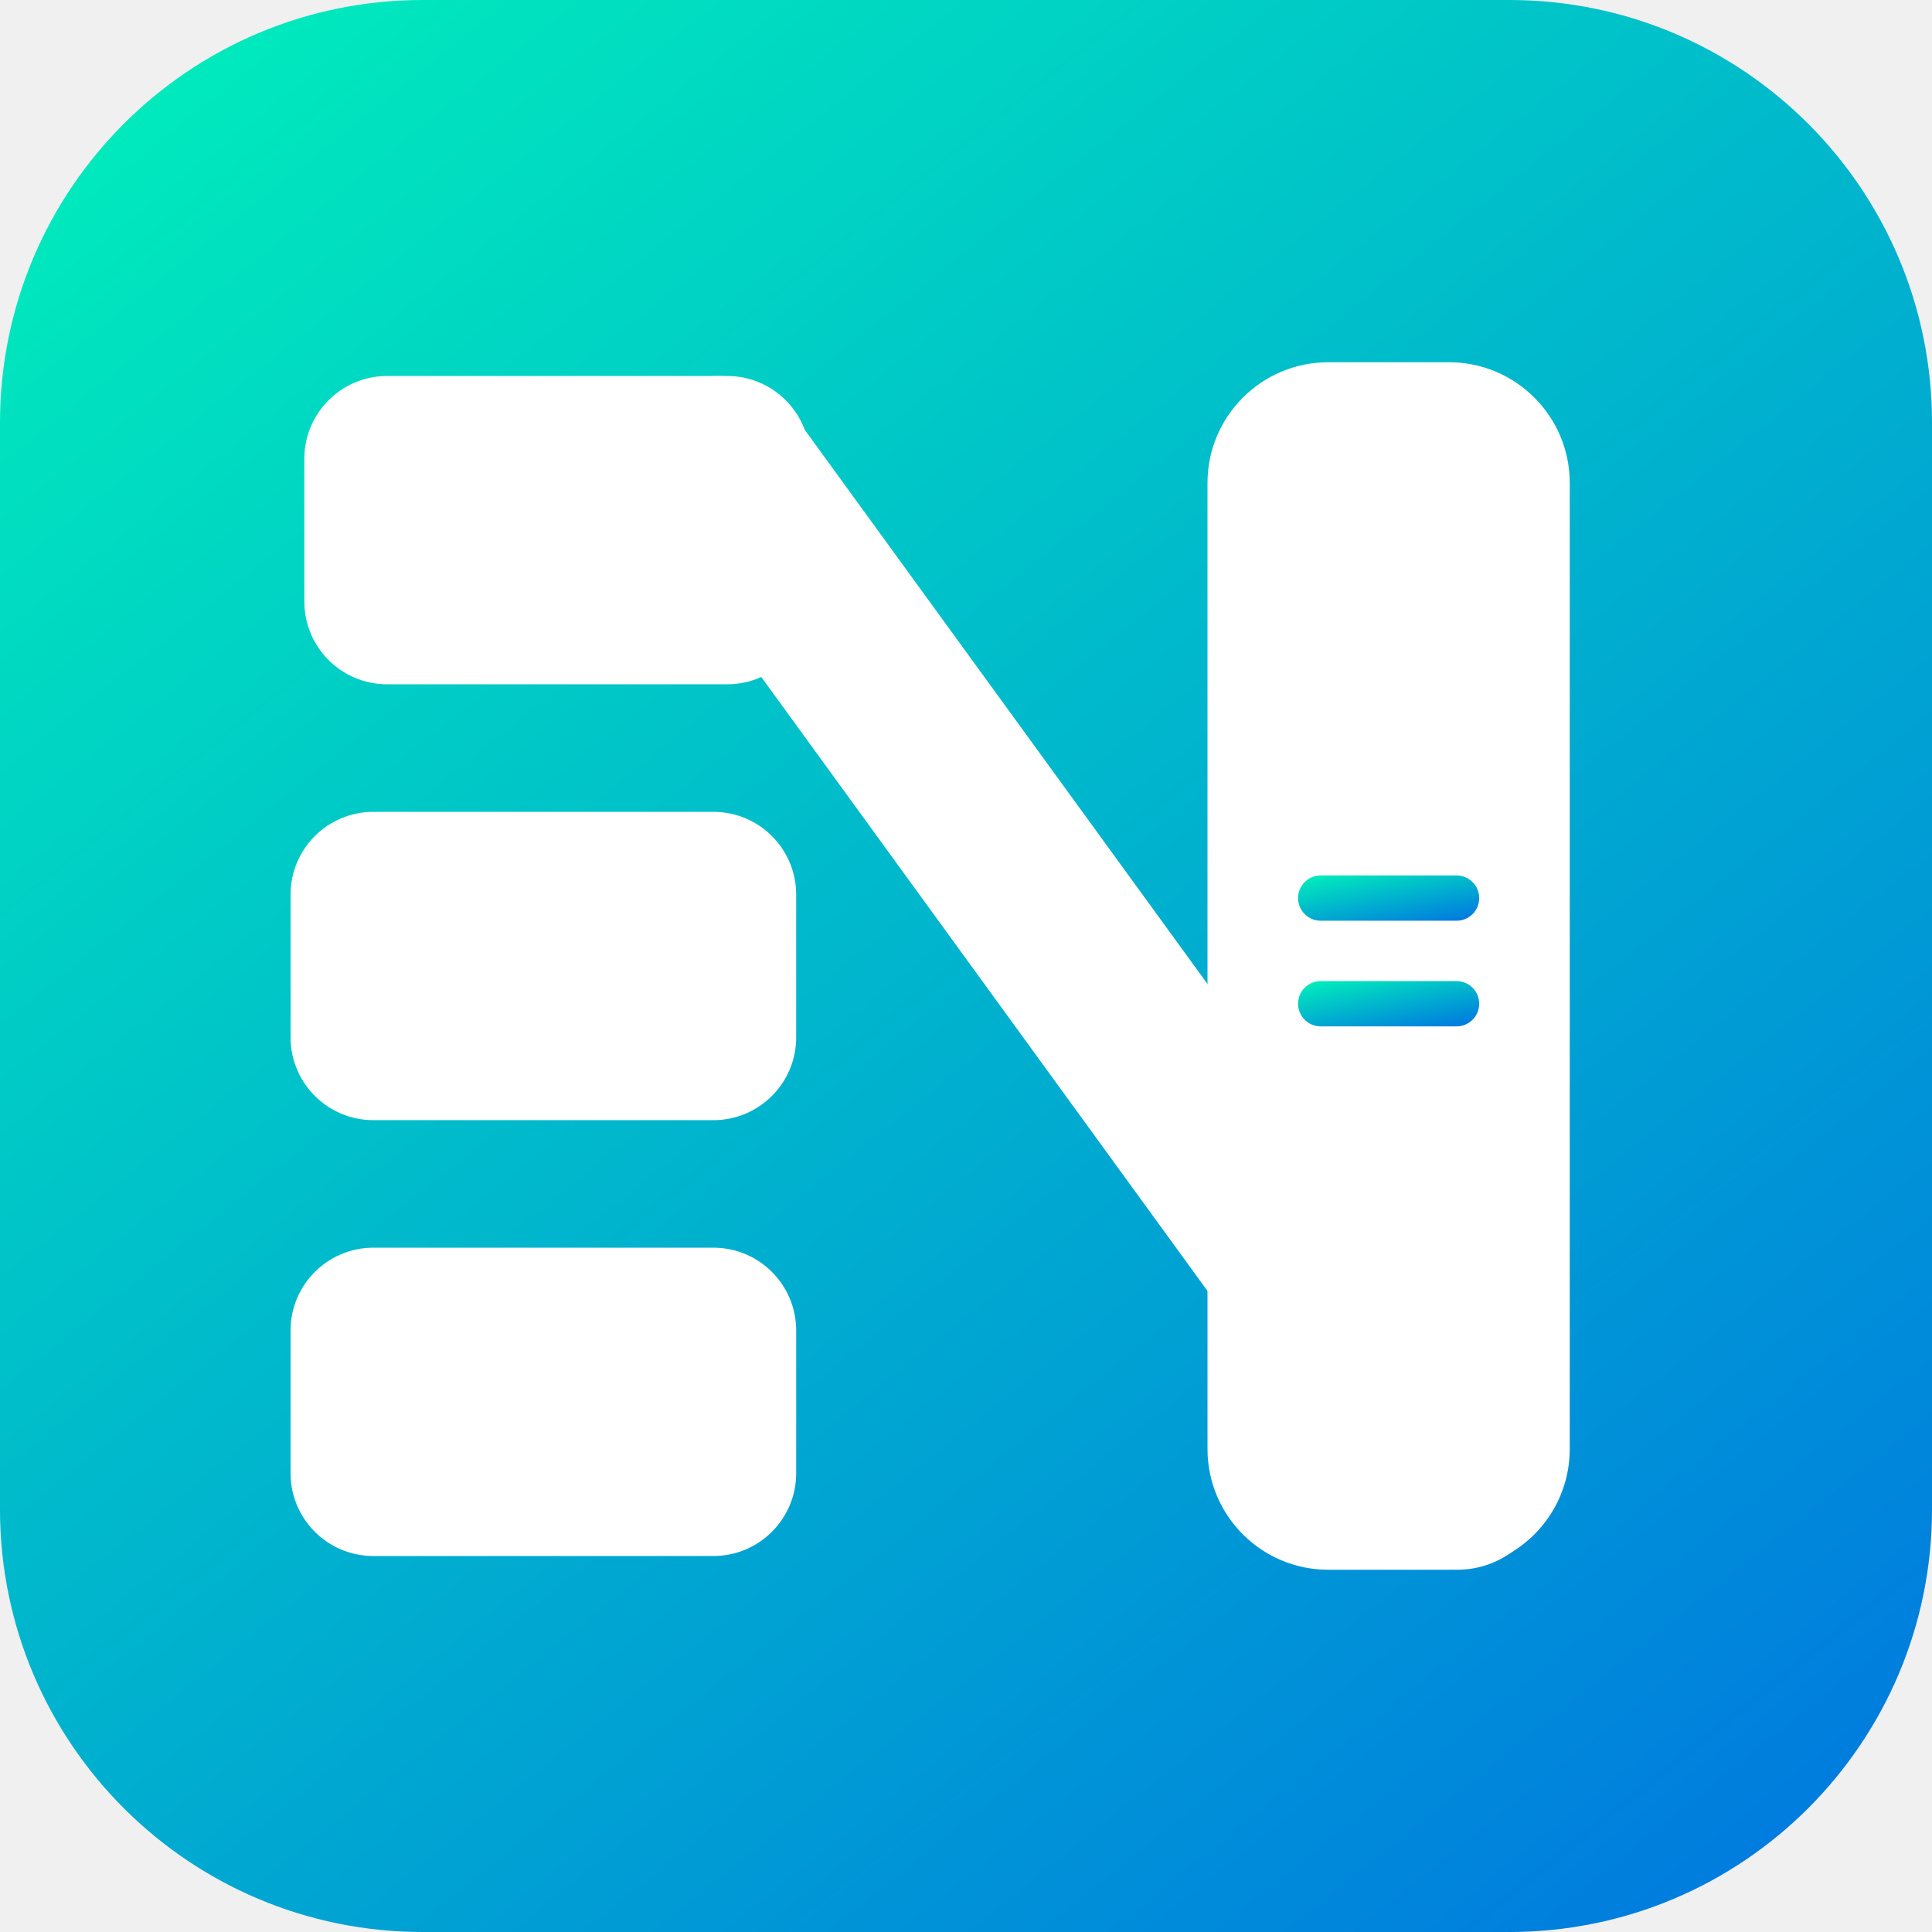
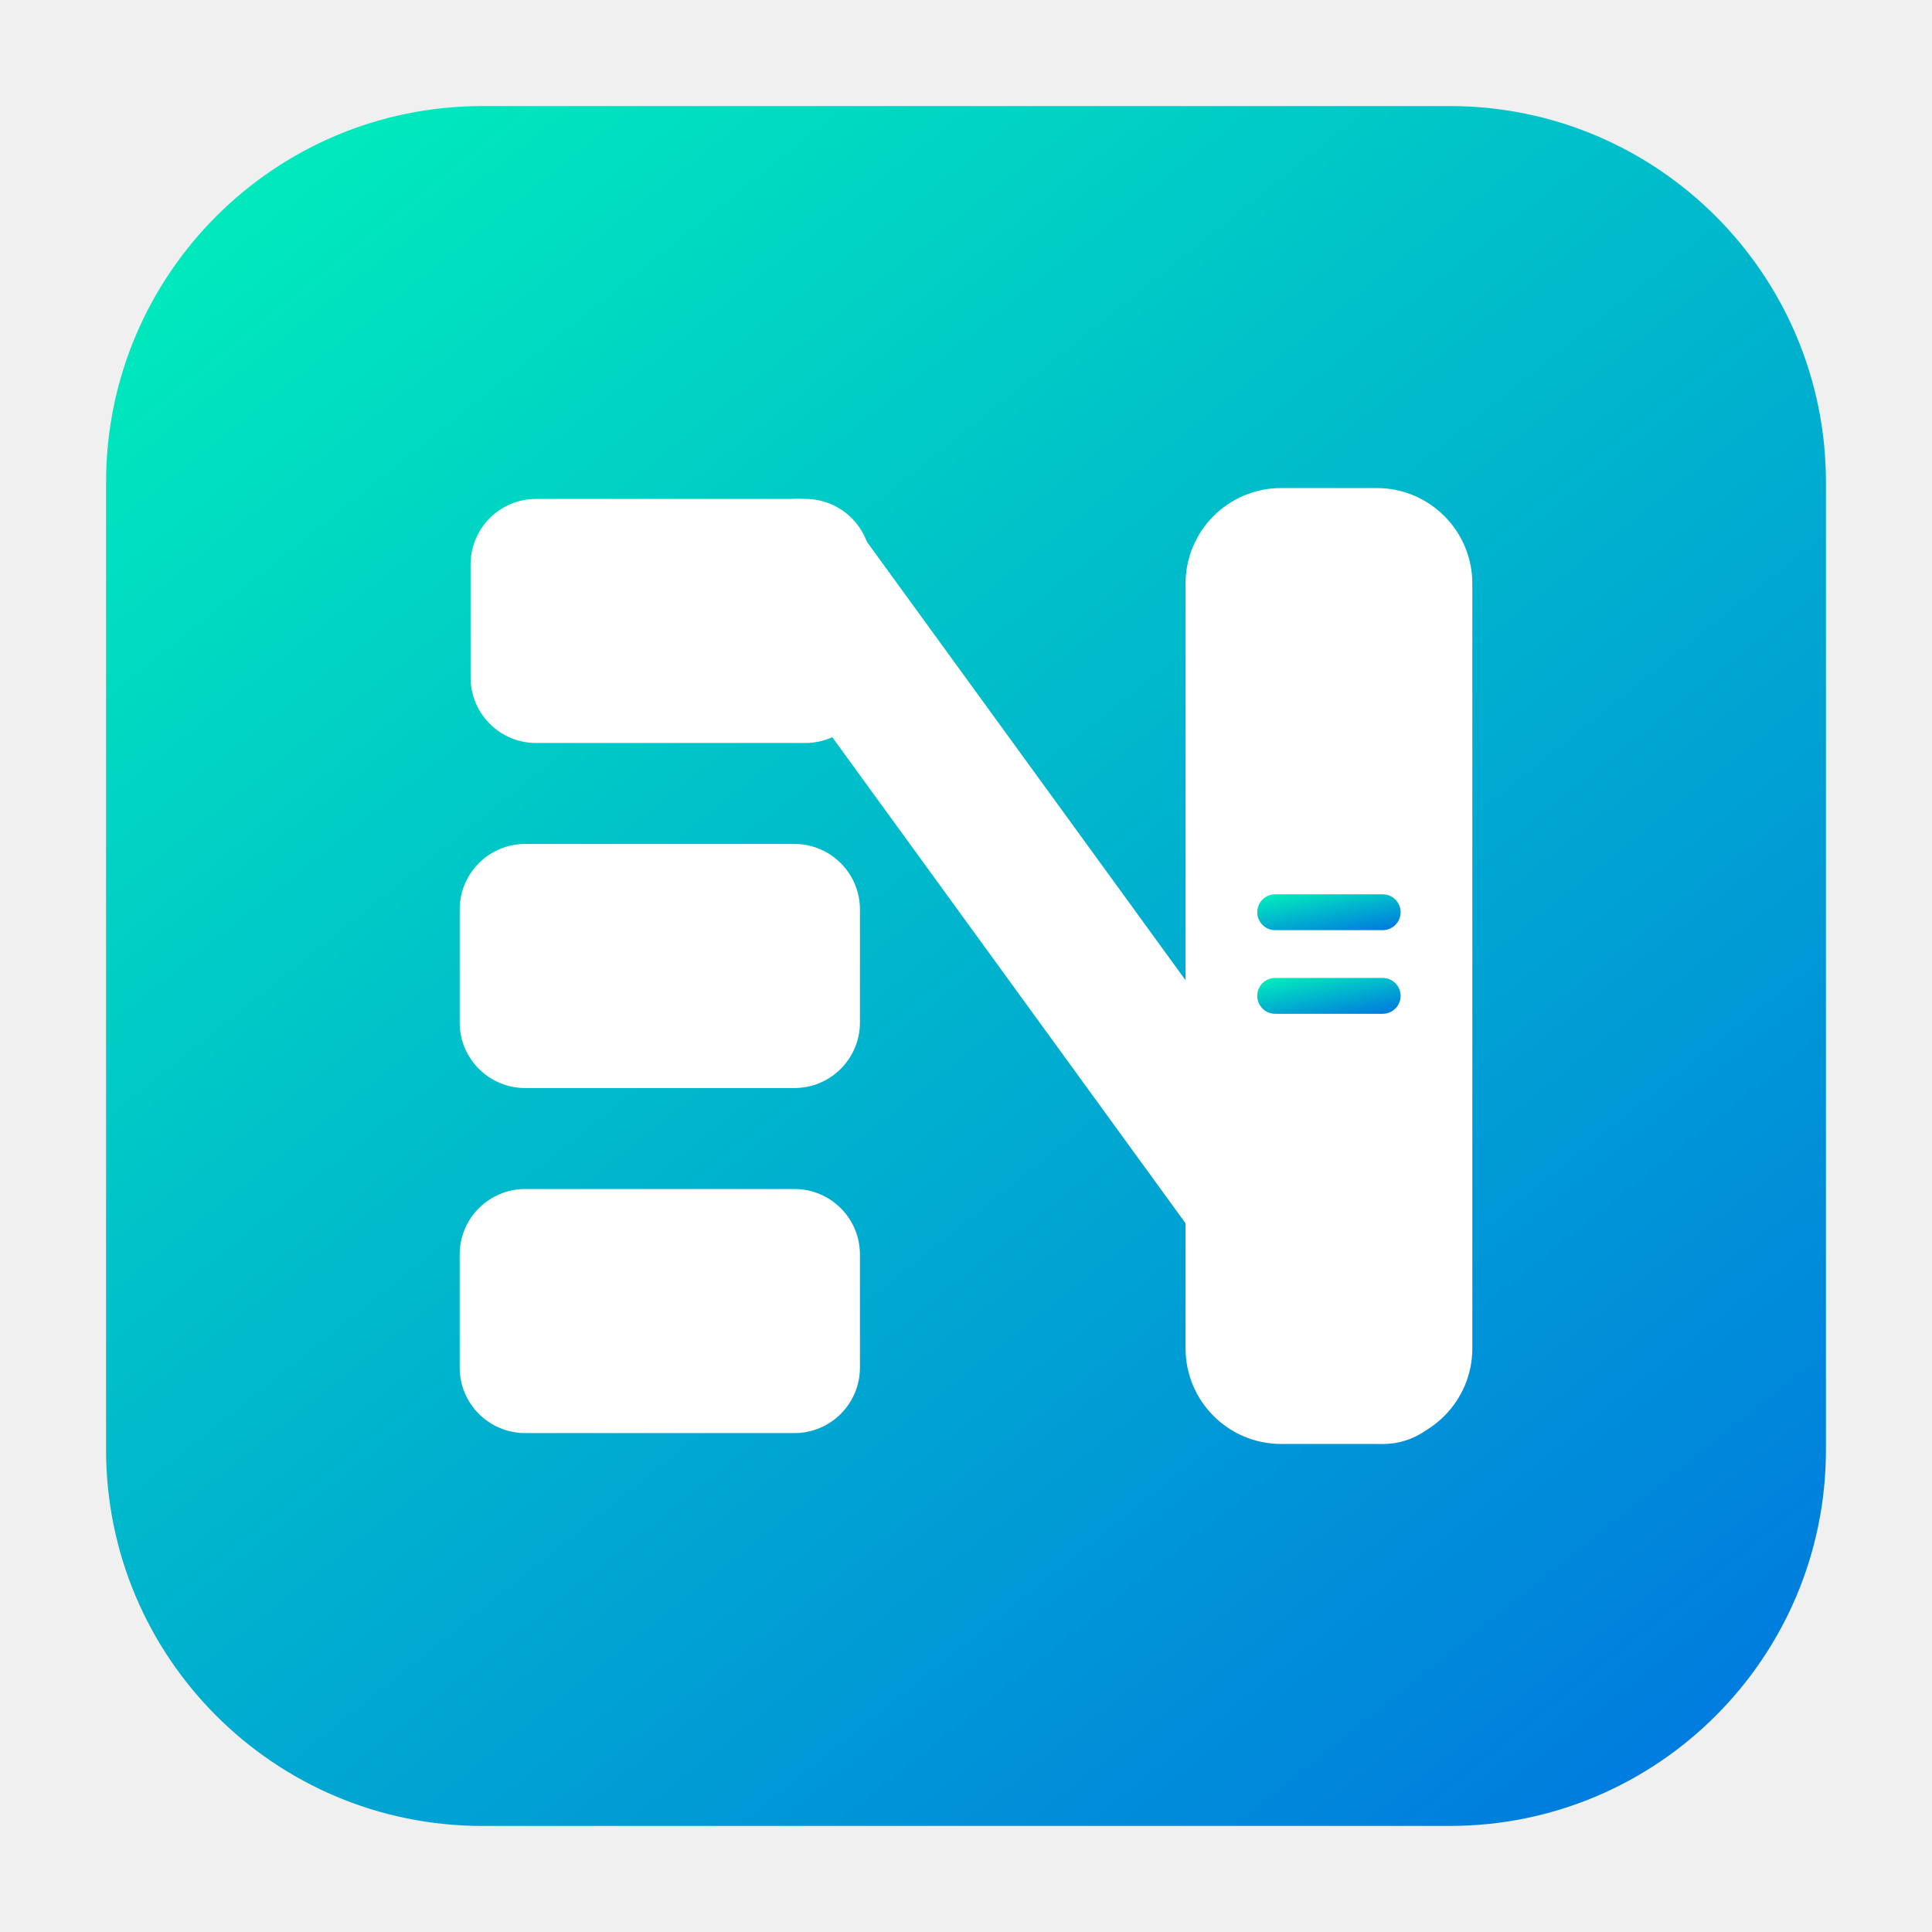
<svg xmlns="http://www.w3.org/2000/svg" xmlns:xlink="http://www.w3.org/1999/xlink" width="256px" height="256px" viewBox="0 0 256 256" version="1.1" id="svg6">
  <defs id="defs2">
    <linearGradient x1="10%" y1="0%" x2="90%" y2="100%" id="neoGradientV2">
      <stop stop-color="#00ECBC" offset="0%" id="stop1" />
      <stop stop-color="#007ADF" offset="100%" id="stop2" />
    </linearGradient>
    <rect id="squircle-path" x="0" y="0" width="256" height="256" rx="56" />
+     <linearGradient xlink:href="#neoGradientV2" id="linearGradient3" x1="1.2" y1="0" x2="10.8" y2="12" gradientTransform="scale(2,0.5)" gradientUnits="userSpaceOnUse" />
+     <linearGradient xlink:href="#neoGradientV2" id="linearGradient4" x1="1.2" y1="28" x2="10.8" y2="40" gradientTransform="scale(2,0.5)" gradientUnits="userSpaceOnUse" />
+     <linearGradient xlink:href="#neoGradientV2" id="linearGradient5" x1="2.191" y1="0" x2="19.718" y2="21.909" gradientTransform="scale(1.095445,0.9128709)" gradientUnits="userSpaceOnUse" />
+     <linearGradient xlink:href="#neoGradientV2" id="linearGradient6" x1="25.6" y1="0" x2="230.4" y2="256" gradientUnits="userSpaceOnUse" />
  </defs>
  <g id="NeoCalc-Logo-V2" stroke="none" stroke-width="1" fill="none" fill-rule="evenodd">
-     <use fill="url(#neoGradientV2)" xlink:href="#squircle-path" id="use2" />
-     <g id="Calculator-N" transform="translate(48, 48)" fill="#FFFFFF">
+     <use fill="url(#neoGradientV2)" xlink:href="#squircle-path" id="use2" style="fill:url(#linearGradient6)" transform="matrix(0.8902052,0,0,0.8902052,14.05374,14.05374)" />
+     <g id="Calculator-N" transform="matrix(0.7916372,0,0,0.7916372,68.42858,64.66903)" fill="#ffffff">
      <g id="g7">
        <rect style="fill:#ffffff;fill-opacity:1" id="rect7" width="66.996" height="40.852" x="-9.498" y="117.327" ry="10.967" />
        <rect style="fill:#ffffff;fill-opacity:1" id="rect7-6" width="66.996" height="40.852" x="-9.498" y="59.574" ry="10.967" />
        <rect style="fill:#ffffff;fill-opacity:1" id="rect7-5" width="66.996" height="40.852" x="-7.674" y="1.821" ry="10.967" />
      </g>
-       <g id="Screen-Column" transform="translate(112, 0)">
+       <g id="Screen-Column" transform="translate(112)">
        <rect x="0" y="0" width="48" height="160" rx="16" id="rect4" />
-         <g transform="translate(12, 68)" fill="url(#neoGradientV2)" id="g6">
-           <rect y="0" width="24" height="6" rx="3" id="rect5" />
-           <rect y="14" width="24" height="6" rx="3" id="rect6" />
+         <g transform="translate(12,68)" fill="url(#neoGradientV2)" id="g6" style="fill:url(#linearGradient5)">
+           <rect y="0" width="24" height="6" rx="3" id="rect5" style="fill:url(#linearGradient3)" x="0" />
+           <rect y="14" width="24" height="6" rx="3" id="rect6" style="fill:url(#linearGradient4)" x="0" />
        </g>
      </g>
      <path d="M 57.064,6.797 154.945,141.474 c 3.852,5.299 2.547,12.622 -2.897,16.371 -5.444,3.749 -12.966,2.479 -16.818,-2.82 L 37.349,20.347 C 33.497,15.048 34.802,7.726 40.246,3.976 45.69,0.227 53.213,1.497 57.064,6.797 Z" id="Diagonal-Link" style="stroke-width:1.191" />
    </g>
  </g>
</svg>
